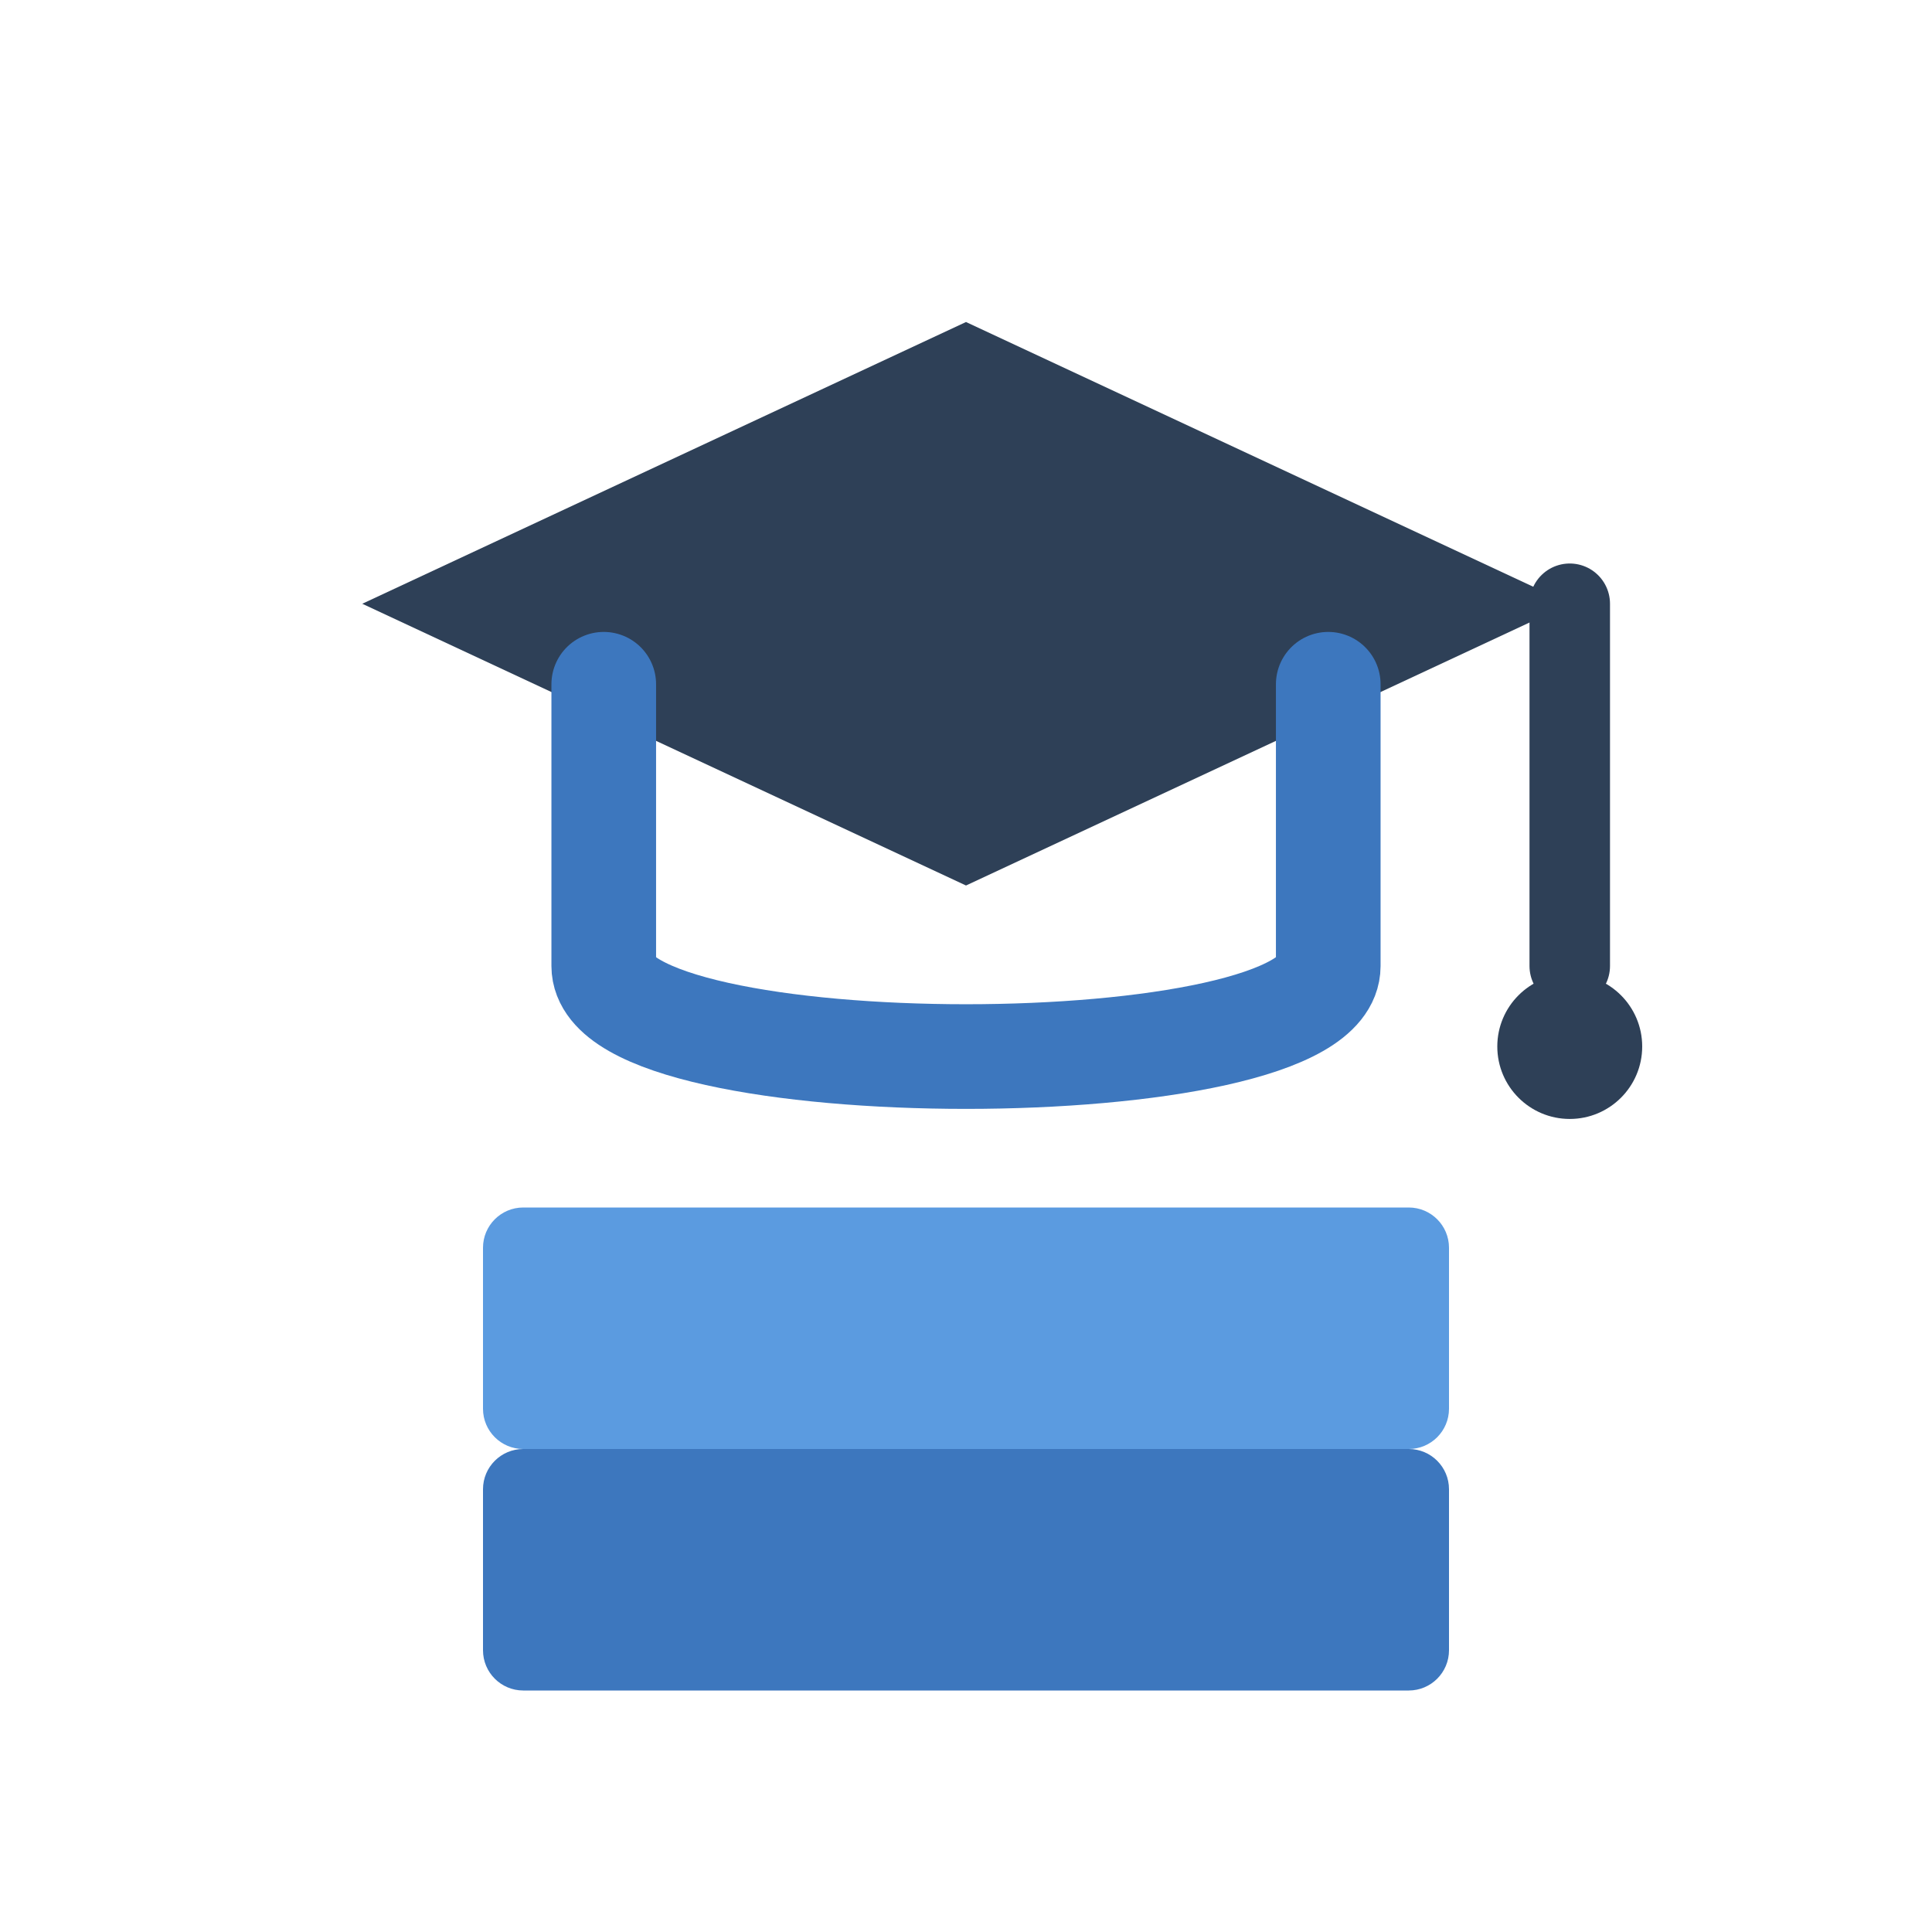
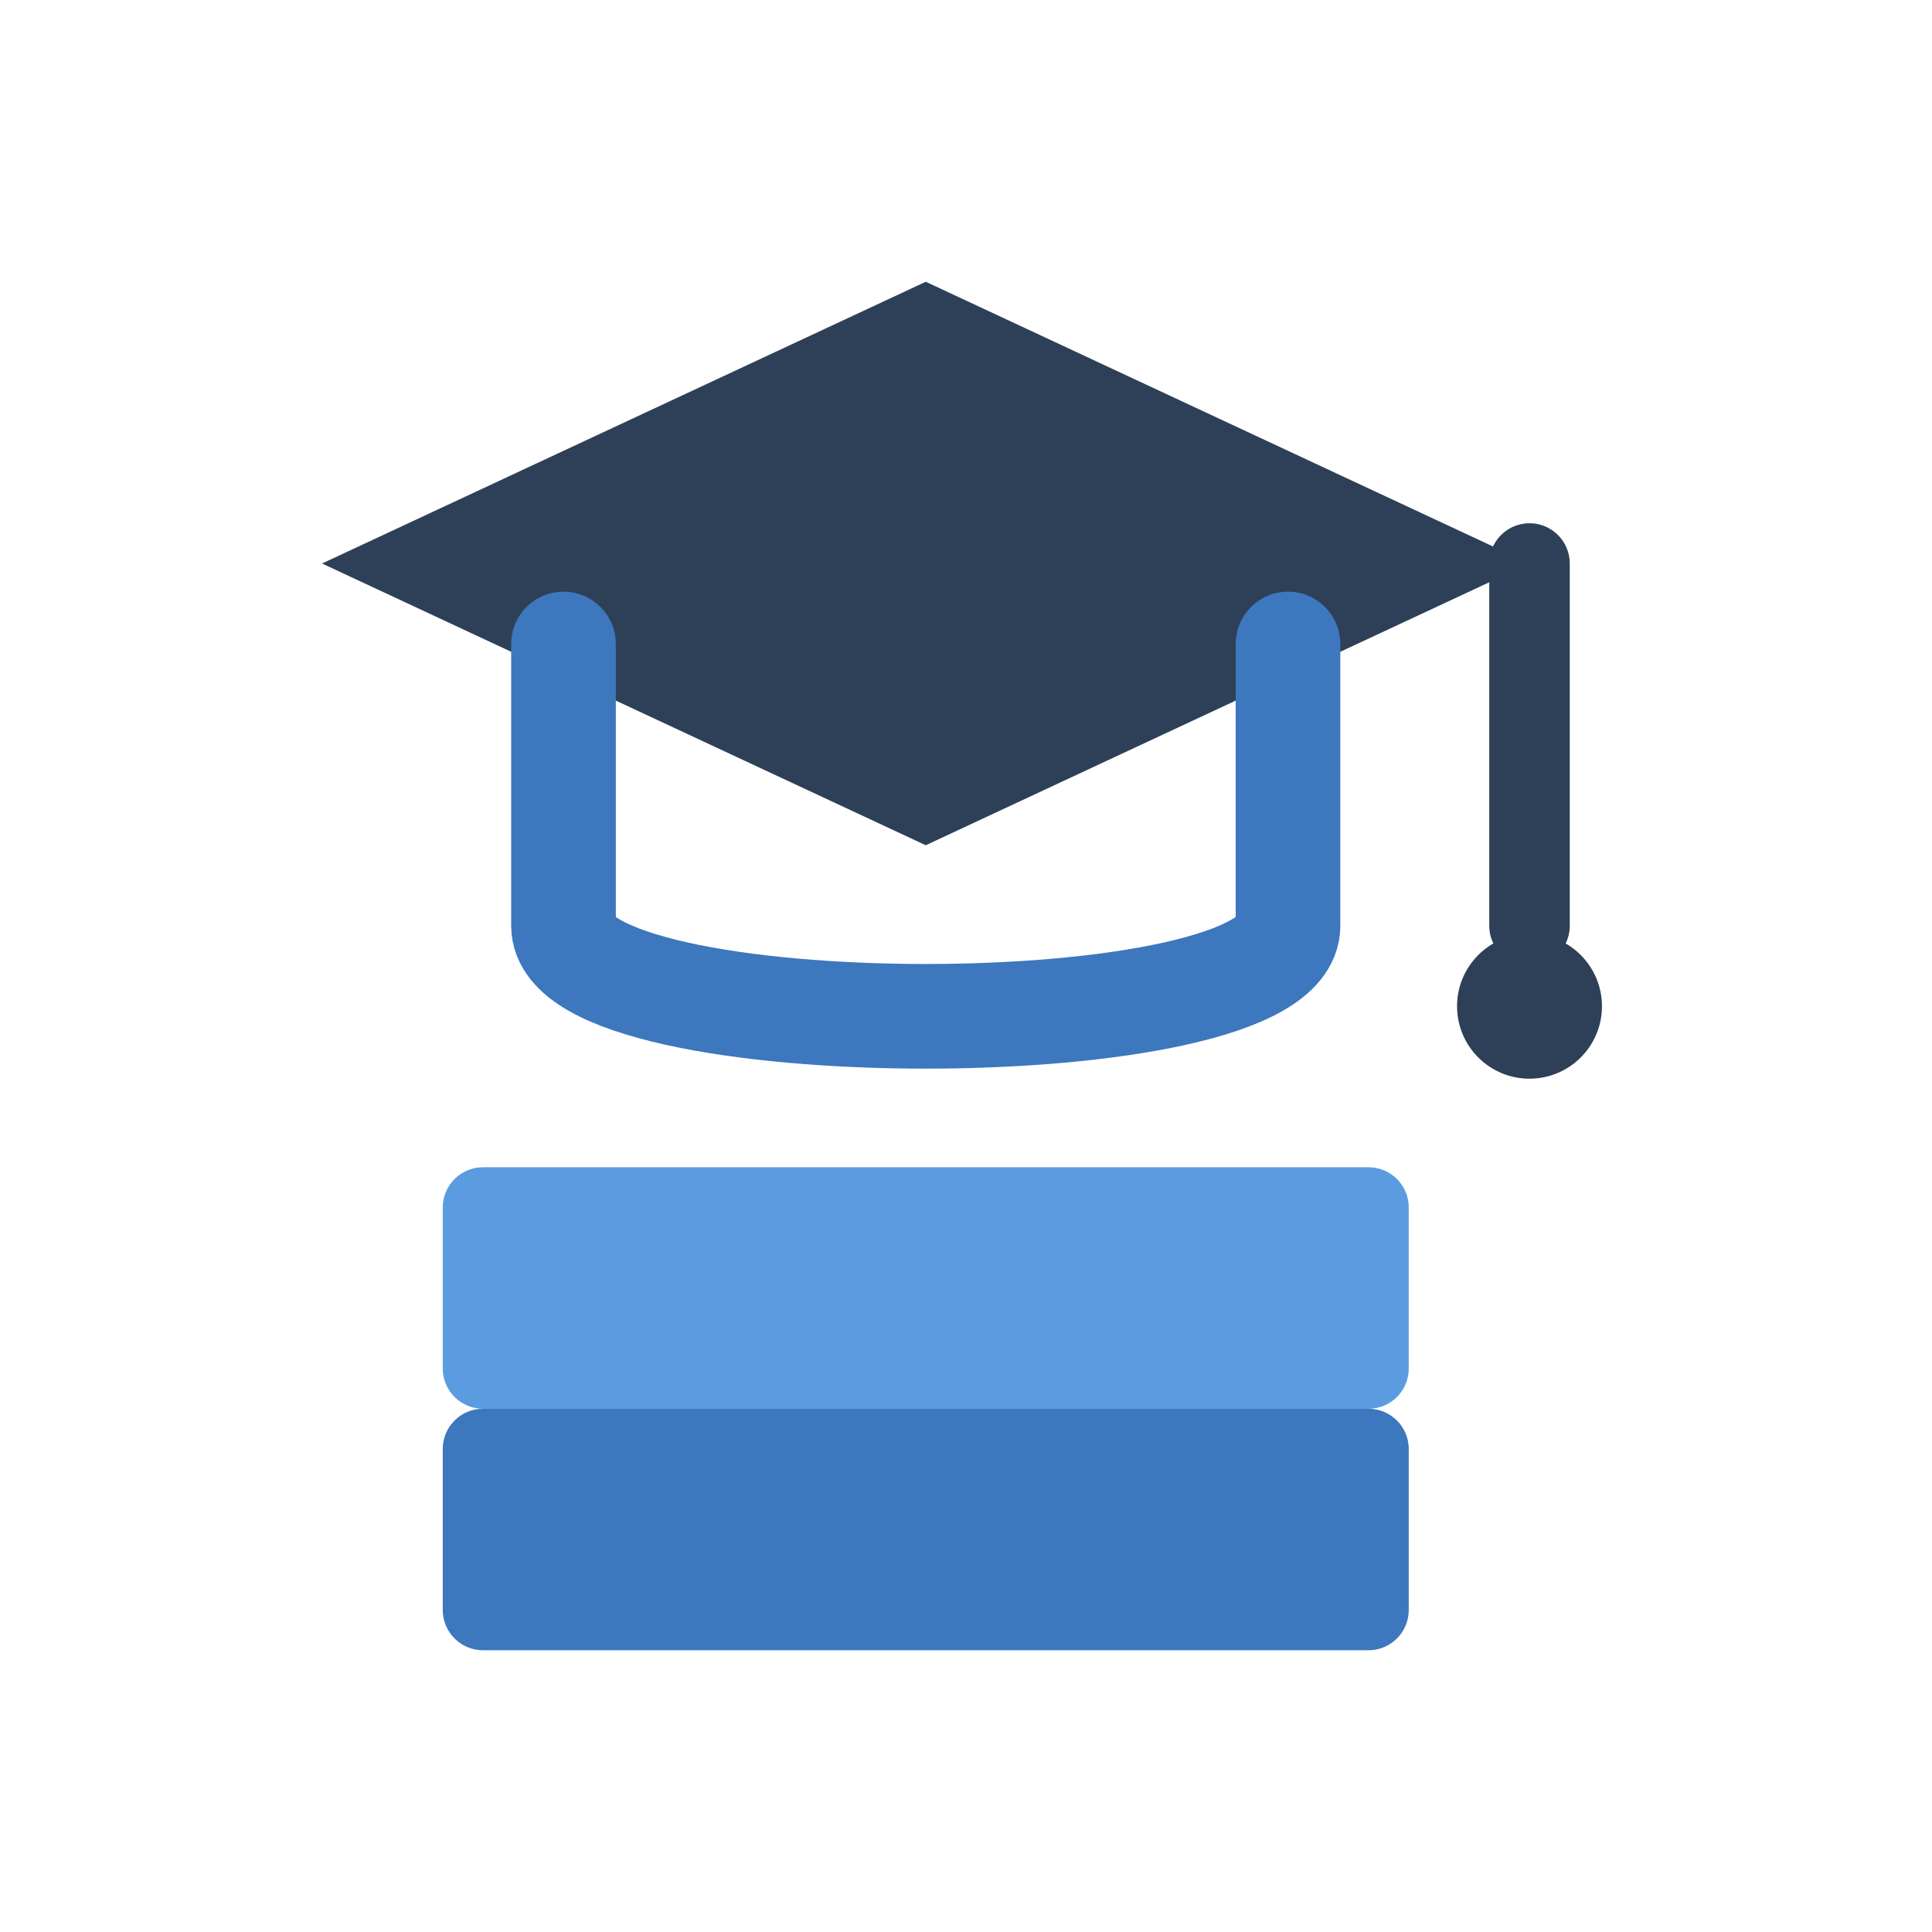
- <svg xmlns="http://www.w3.org/2000/svg" viewBox="0 0 48 48" width="48" height="48">
+ <svg xmlns="http://www.w3.org/2000/svg" viewBox="1 1 48 48" width="48" height="48">
  <path d="M9 15 L24 8 L39 15 L24 22 Z" fill="#2E4057" />
  <path d="M15 17 V24 C15 27 33 27 33 24 V17" fill="none" stroke="#3D77BE" stroke-width="2.6" stroke-linecap="round" stroke-linejoin="round" />
  <path d="M39 15 V24" fill="none" stroke="#2E4057" stroke-width="2" stroke-linecap="round" stroke-linejoin="round" />
  <circle cx="39" cy="26" r="1.8" fill="#2E4057" />
  <rect x="12" y="30" width="24" height="6" rx="1" fill="#5B9BE0" />
  <rect x="12" y="36" width="24" height="6" rx="1" fill="#3D77BE" />
</svg>
